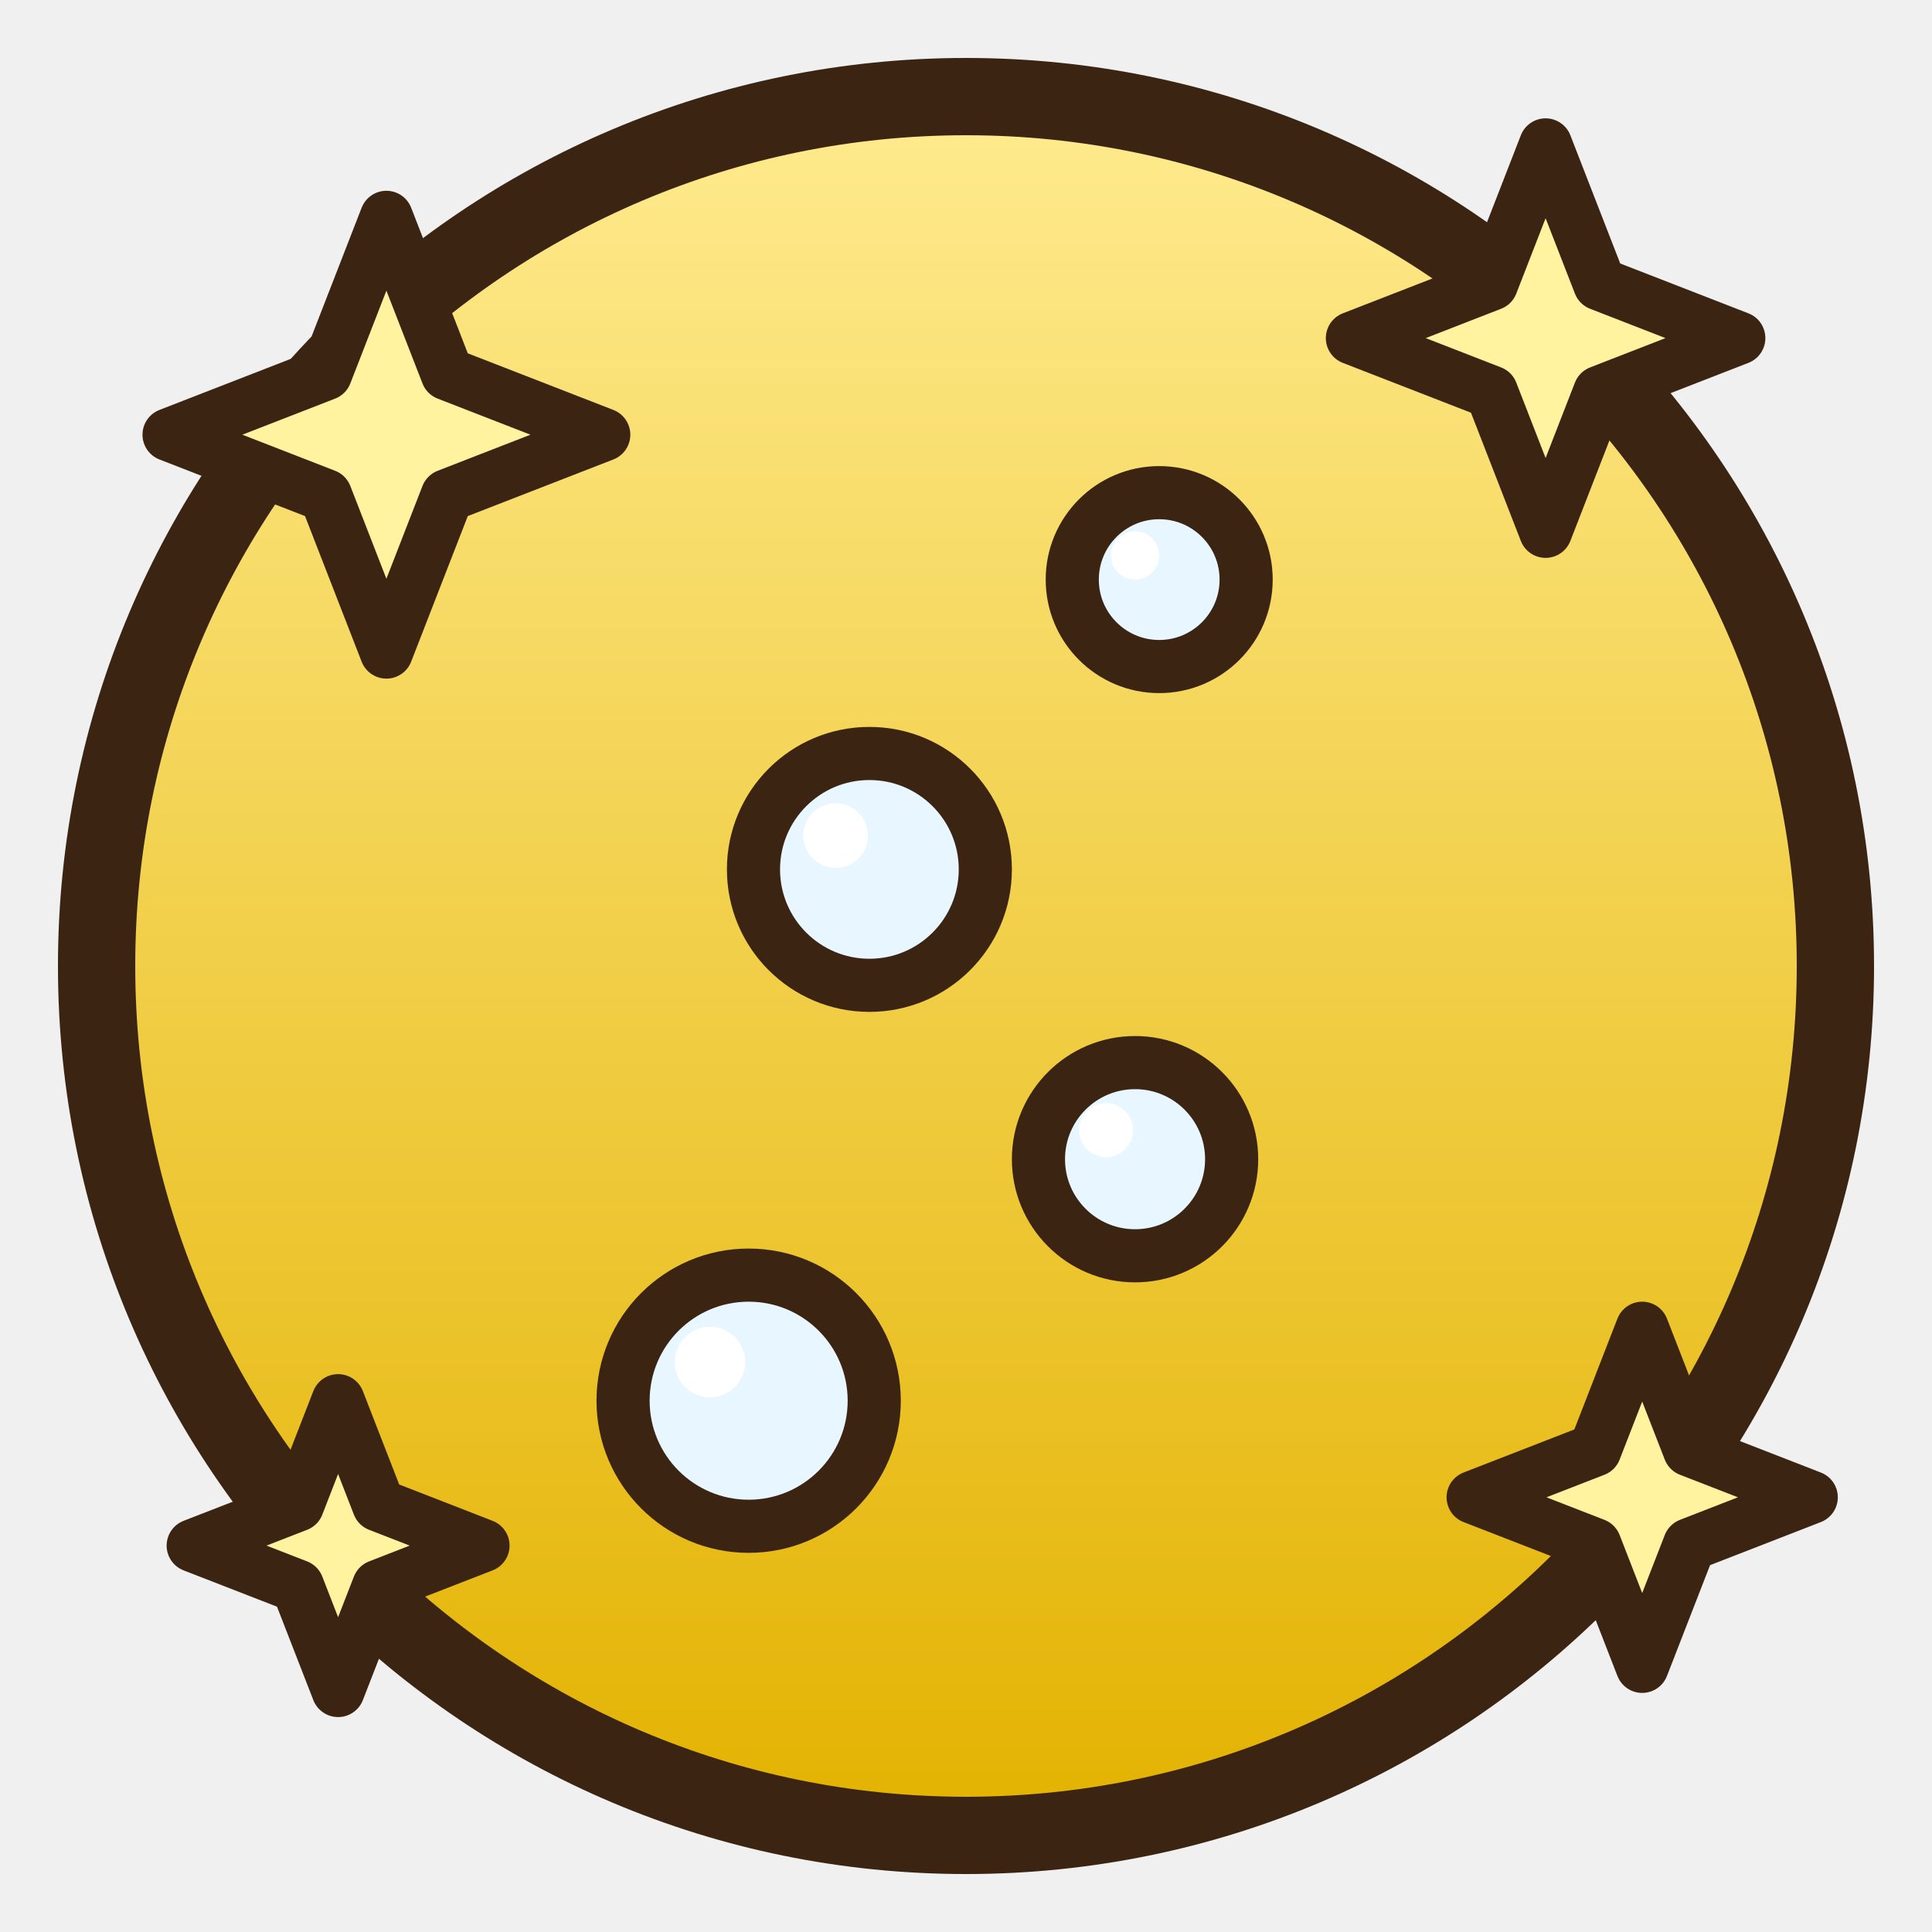
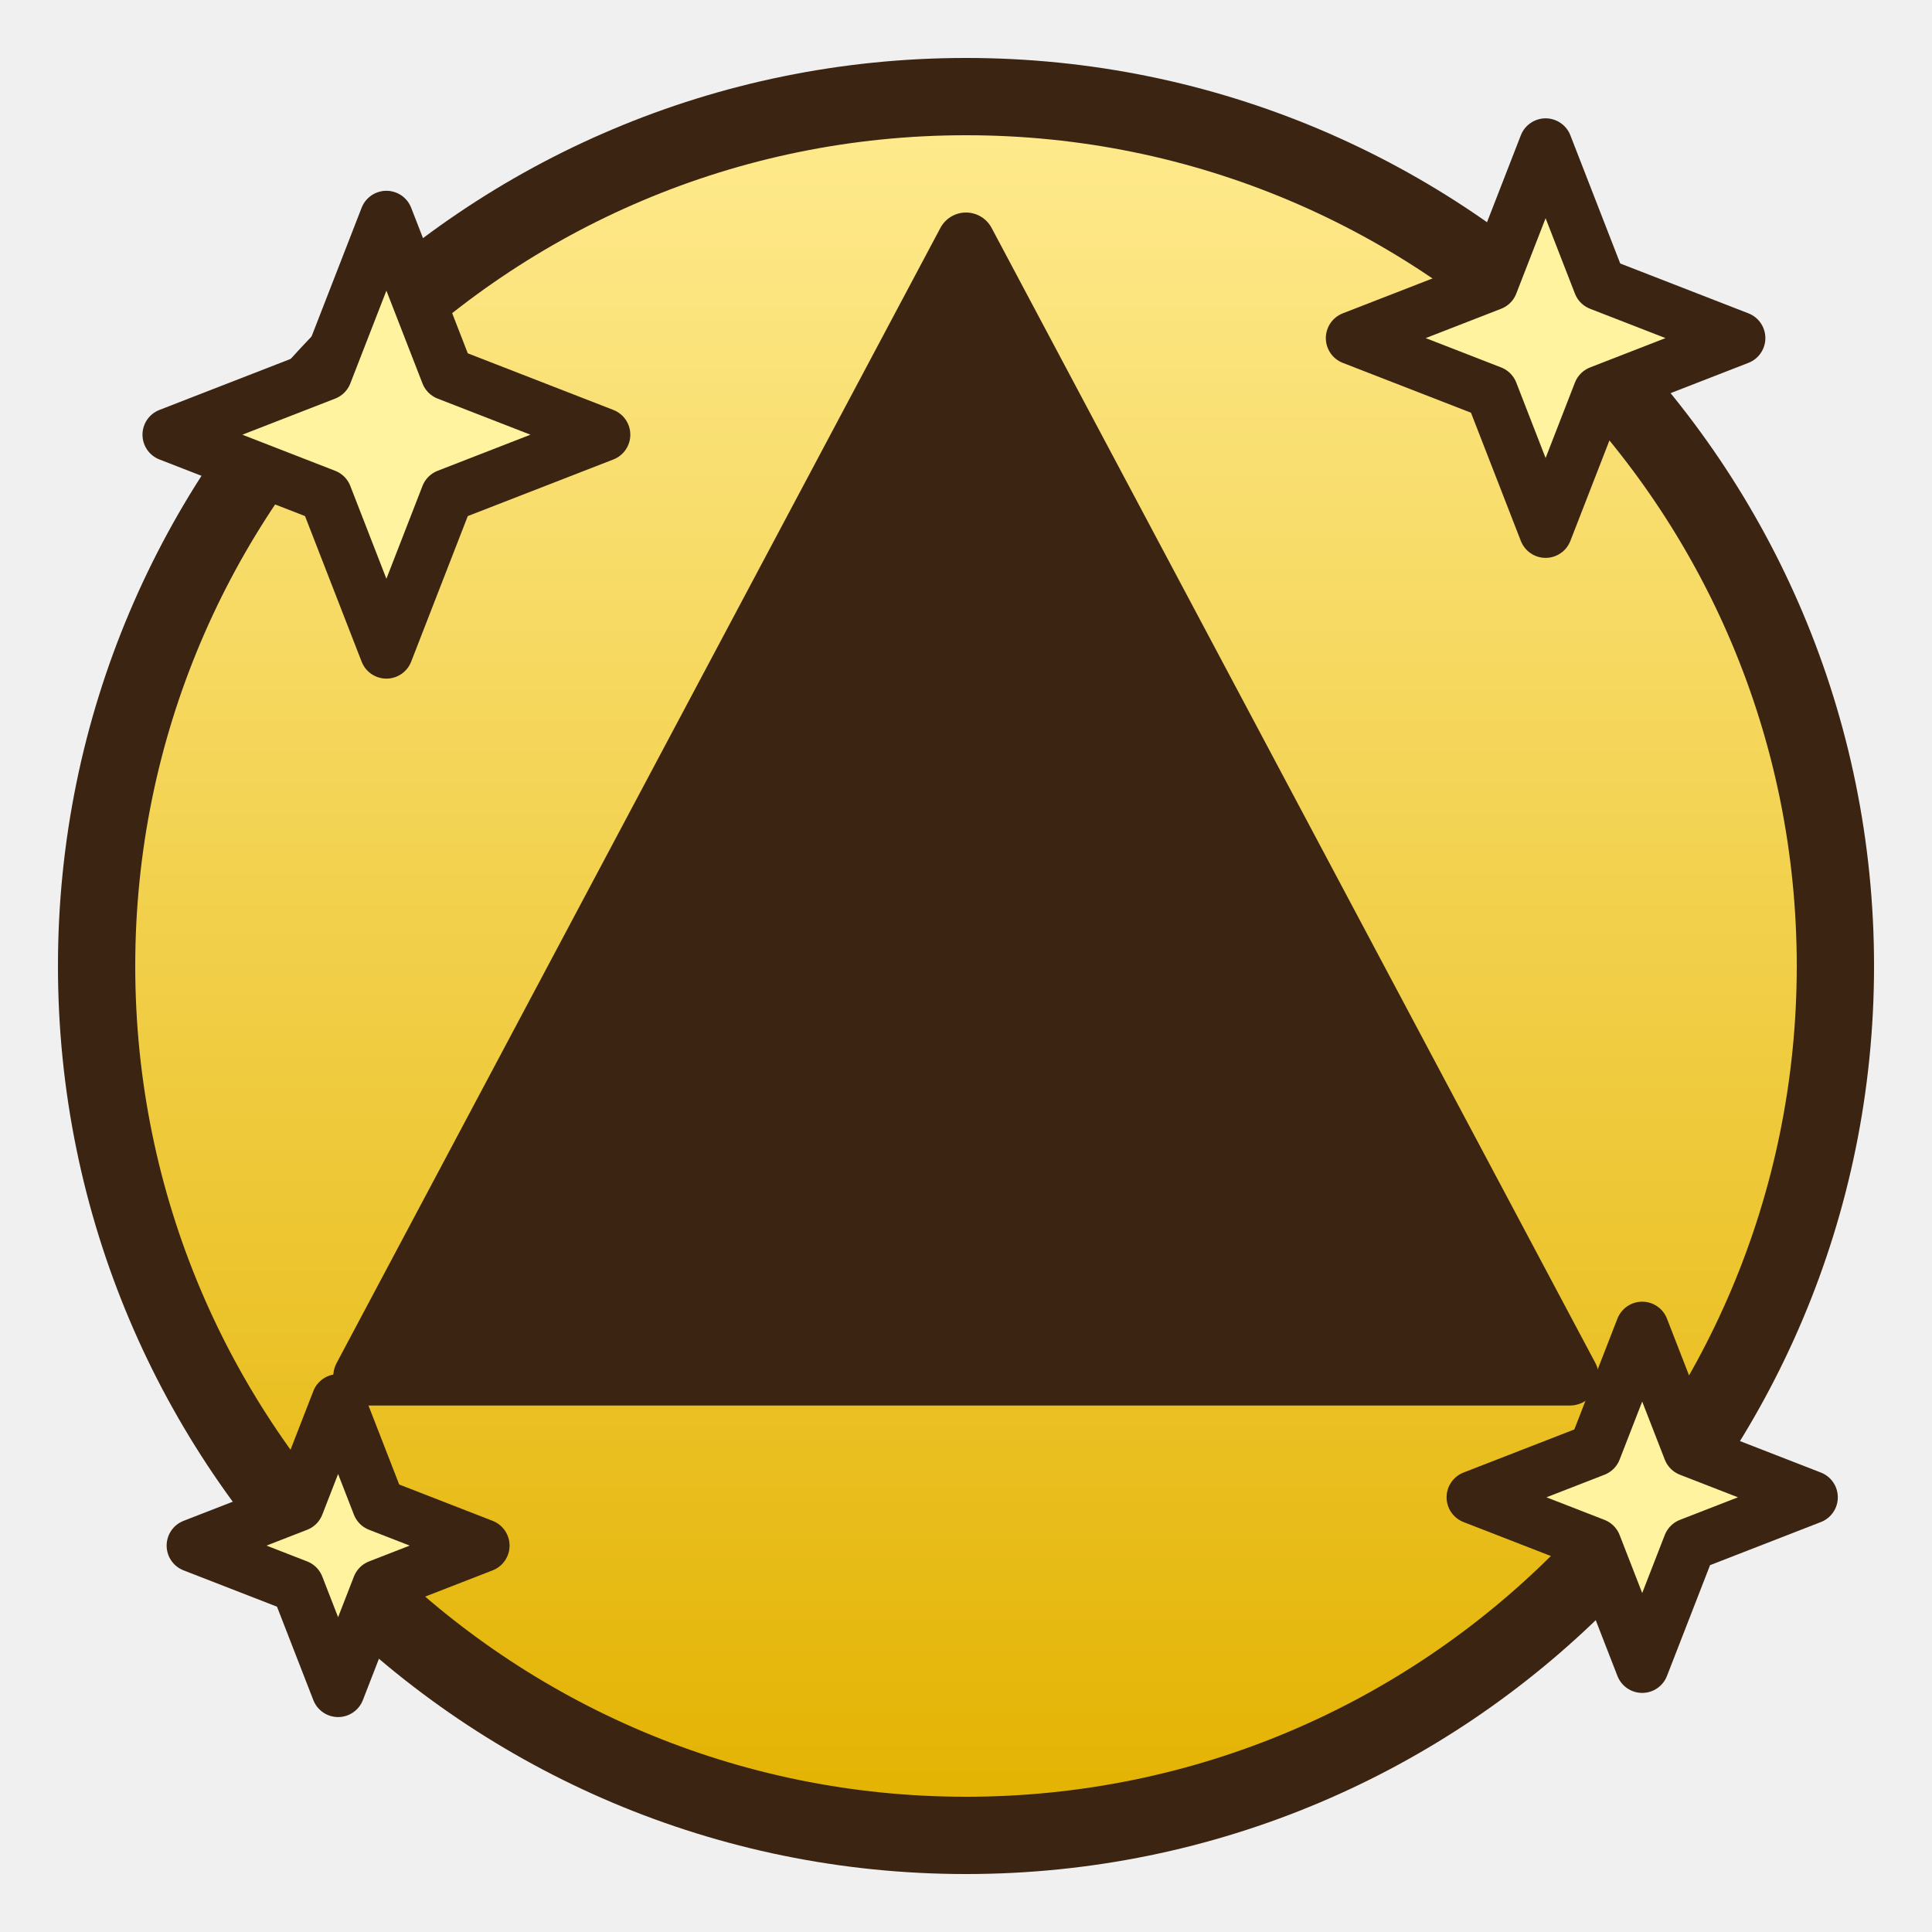
<svg xmlns="http://www.w3.org/2000/svg" width="40" height="40" viewBox="0 0 40 40" role="img" aria-labelledby="title">
  <defs>
    <linearGradient id="gK" x1="0" y1="0" x2="0" y2="1">
      <stop offset="0" stop-color="#FFEB8F" />
      <stop offset="1" stop-color="#E3B200" />
    </linearGradient>
  </defs>
  <g>
    <animate attributeName="opacity" values="1;0.35;1" keyTimes="0;0.5;1" calcMode="spline" keySplines="0.45 0 0.55 1;0.45 0 0.55 1" dur="1.4s" repeatCount="indefinite" />
    <circle cx="20" cy="20" r="18" fill="url(#gK)" stroke="#3B2412" stroke-width="1.6" />
  </g>
  <g transform="rotate(0 20 20)">
-     <g opacity="1">
-       <animate attributeName="opacity" values="0;1;1;0" keyTimes="0;0.15;0.75;1" dur="4.8s" begin="0.00s" repeatCount="indefinite" />
-       <animateTransform attributeName="transform" type="translate" values="0 8;0 -8" dur="4.8s" begin="0.00s" repeatCount="indefinite" />
-       <circle cx="15.5" cy="29" r="2.6" fill="#E8F6FF" stroke="#3B2412" stroke-width="1.1" />
-       <circle cx="14.7" cy="28.2" r="0.73" fill="#FFFFFF" />
-     </g>
-     <g opacity="1">
-       <animate attributeName="opacity" values="0;1;1;0" keyTimes="0;0.15;0.75;1" dur="4.8s" begin="1.20s" repeatCount="indefinite" />
-       <animateTransform attributeName="transform" type="translate" values="0 8;0 -8" dur="4.8s" begin="1.20s" repeatCount="indefinite" />
-       <circle cx="23.5" cy="24" r="2.0" fill="#E8F6FF" stroke="#3B2412" stroke-width="1.1" />
-       <circle cx="22.9" cy="23.4" r="0.56" fill="#FFFFFF" />
-     </g>
-     <g opacity="1">
-       <animate attributeName="opacity" values="0;1;1;0" keyTimes="0;0.15;0.75;1" dur="4.8s" begin="2.40s" repeatCount="indefinite" />
-       <animateTransform attributeName="transform" type="translate" values="0 8;0 -8" dur="4.8s" begin="2.40s" repeatCount="indefinite" />
-       <circle cx="18" cy="18" r="2.4" fill="#E8F6FF" stroke="#3B2412" stroke-width="1.1" />
-       <circle cx="17.3" cy="17.3" r="0.67" fill="#FFFFFF" />
-     </g>
-     <g opacity="1">
-       <animate attributeName="opacity" values="0;1;1;0" keyTimes="0;0.15;0.75;1" dur="4.8s" begin="3.60s" repeatCount="indefinite" />
-       <animateTransform attributeName="transform" type="translate" values="0 8;0 -8" dur="4.8s" begin="3.60s" repeatCount="indefinite" />
-       <circle cx="24" cy="12" r="1.8" fill="#E8F6FF" stroke="#3B2412" stroke-width="1.1" />
-       <circle cx="23.5" cy="11.5" r="0.50" fill="#FFFFFF" />
-     </g>
+     <path d="M20,5 L32.5,28.5 L7.5,28.5 Z" fill="#3B2412" stroke="#3B2412" stroke-width="1.2" stroke-linejoin="round" />
  </g>
  <path d="M8,4.5 L9.26,7.74 L12.5,9 L9.26,10.26 L8,13.5 L6.74,10.26 L3.5,9 L6.74,7.74 Z" fill="#FFF3A0" stroke="#3B2412" stroke-width="1.1" stroke-linejoin="round">
    <animate attributeName="opacity" values="0.15;1;0.15" dur="1.2s" begin="0s" repeatCount="indefinite" />
  </path>
  <path d="M32,3 L33.12,5.88 L36,7 L33.12,8.12 L32,11 L30.88,8.12 L28,7 L30.88,5.88 Z" fill="#FFF3A0" stroke="#3B2412" stroke-width="1.1" stroke-linejoin="round">
    <animate attributeName="opacity" values="0.15;1;0.15" dur="1.2s" begin="0.4s" repeatCount="indefinite" />
  </path>
  <path d="M34,27.5 L34.98,30.02 L37.5,31 L34.98,31.98 L34,34.5 L33.02,31.98 L30.5,31 L33.02,30.02 Z" fill="#FFF3A0" stroke="#3B2412" stroke-width="1.1" stroke-linejoin="round">
    <animate attributeName="opacity" values="0.15;1;0.15" dur="1.2s" begin="0.8s" repeatCount="indefinite" />
  </path>
  <path d="M7,29 L7.84,31.16 L10,32 L7.84,32.84 L7,35 L6.16,32.84 L4,32 L6.16,31.16 Z" fill="#FFF3A0" stroke="#3B2412" stroke-width="1.1" stroke-linejoin="round">
    <animate attributeName="opacity" values="0.15;1;0.15" dur="1.2s" begin="0.2s" repeatCount="indefinite" />
  </path>
</svg>
